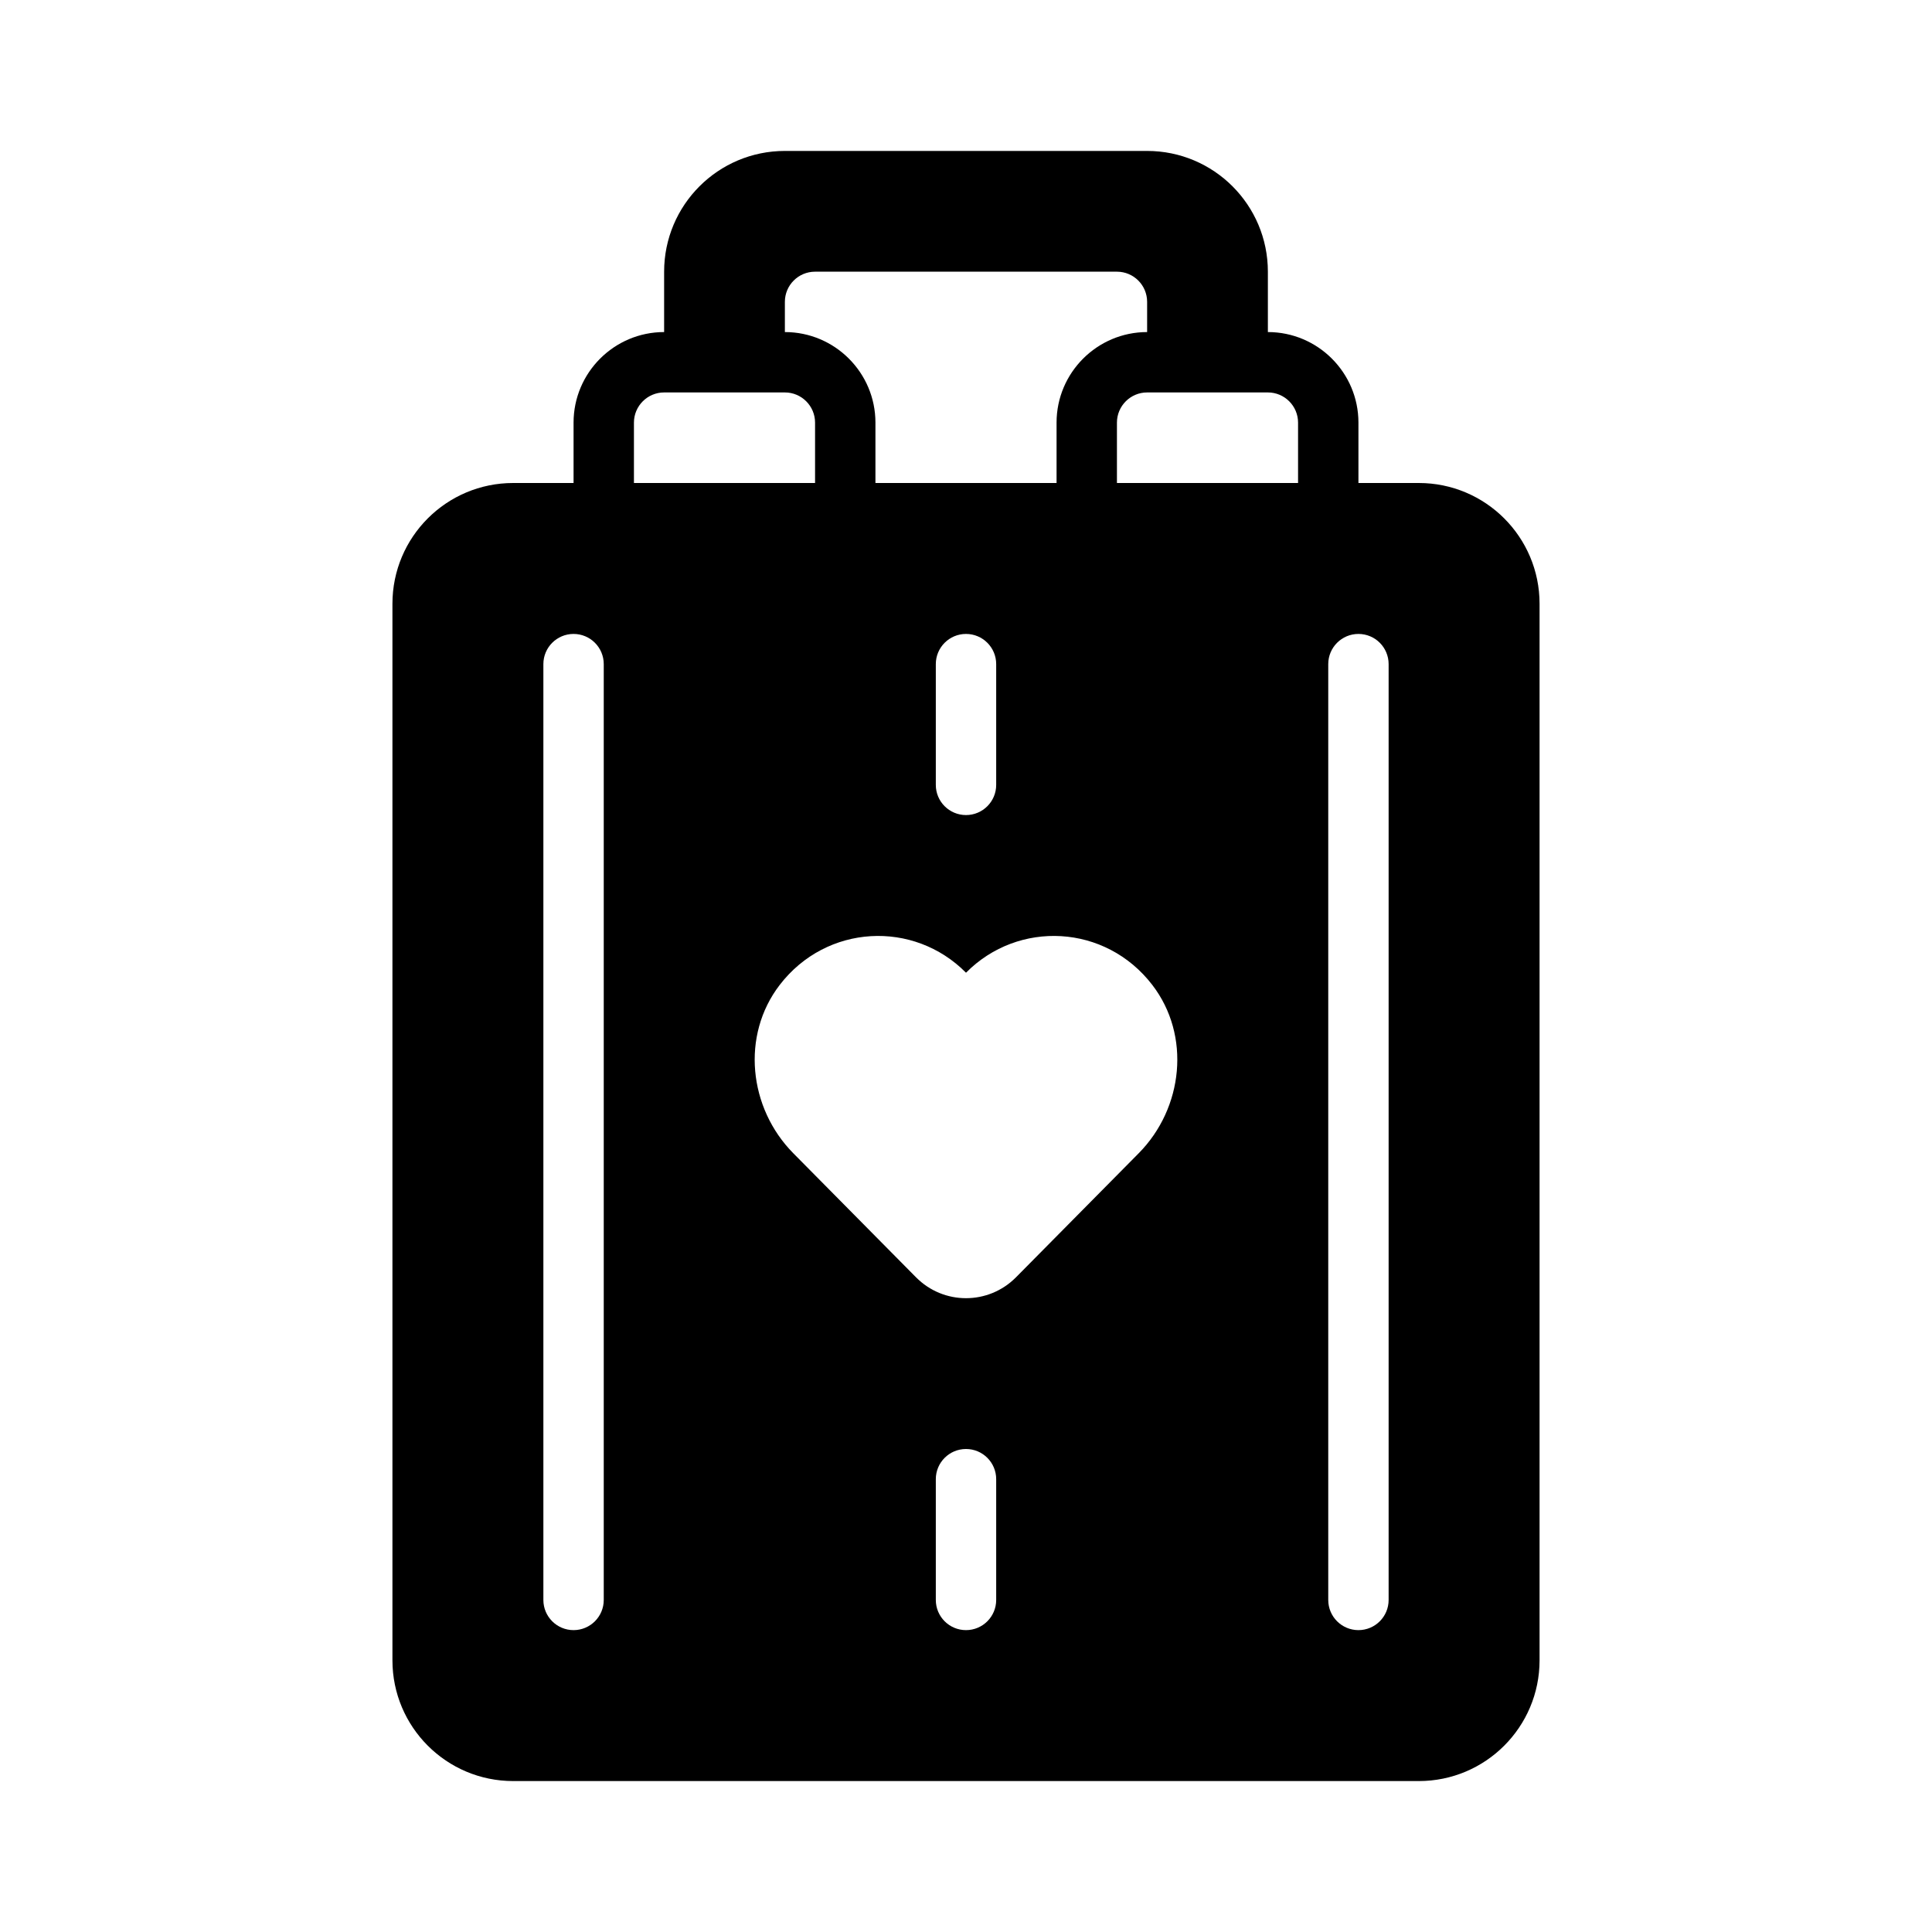
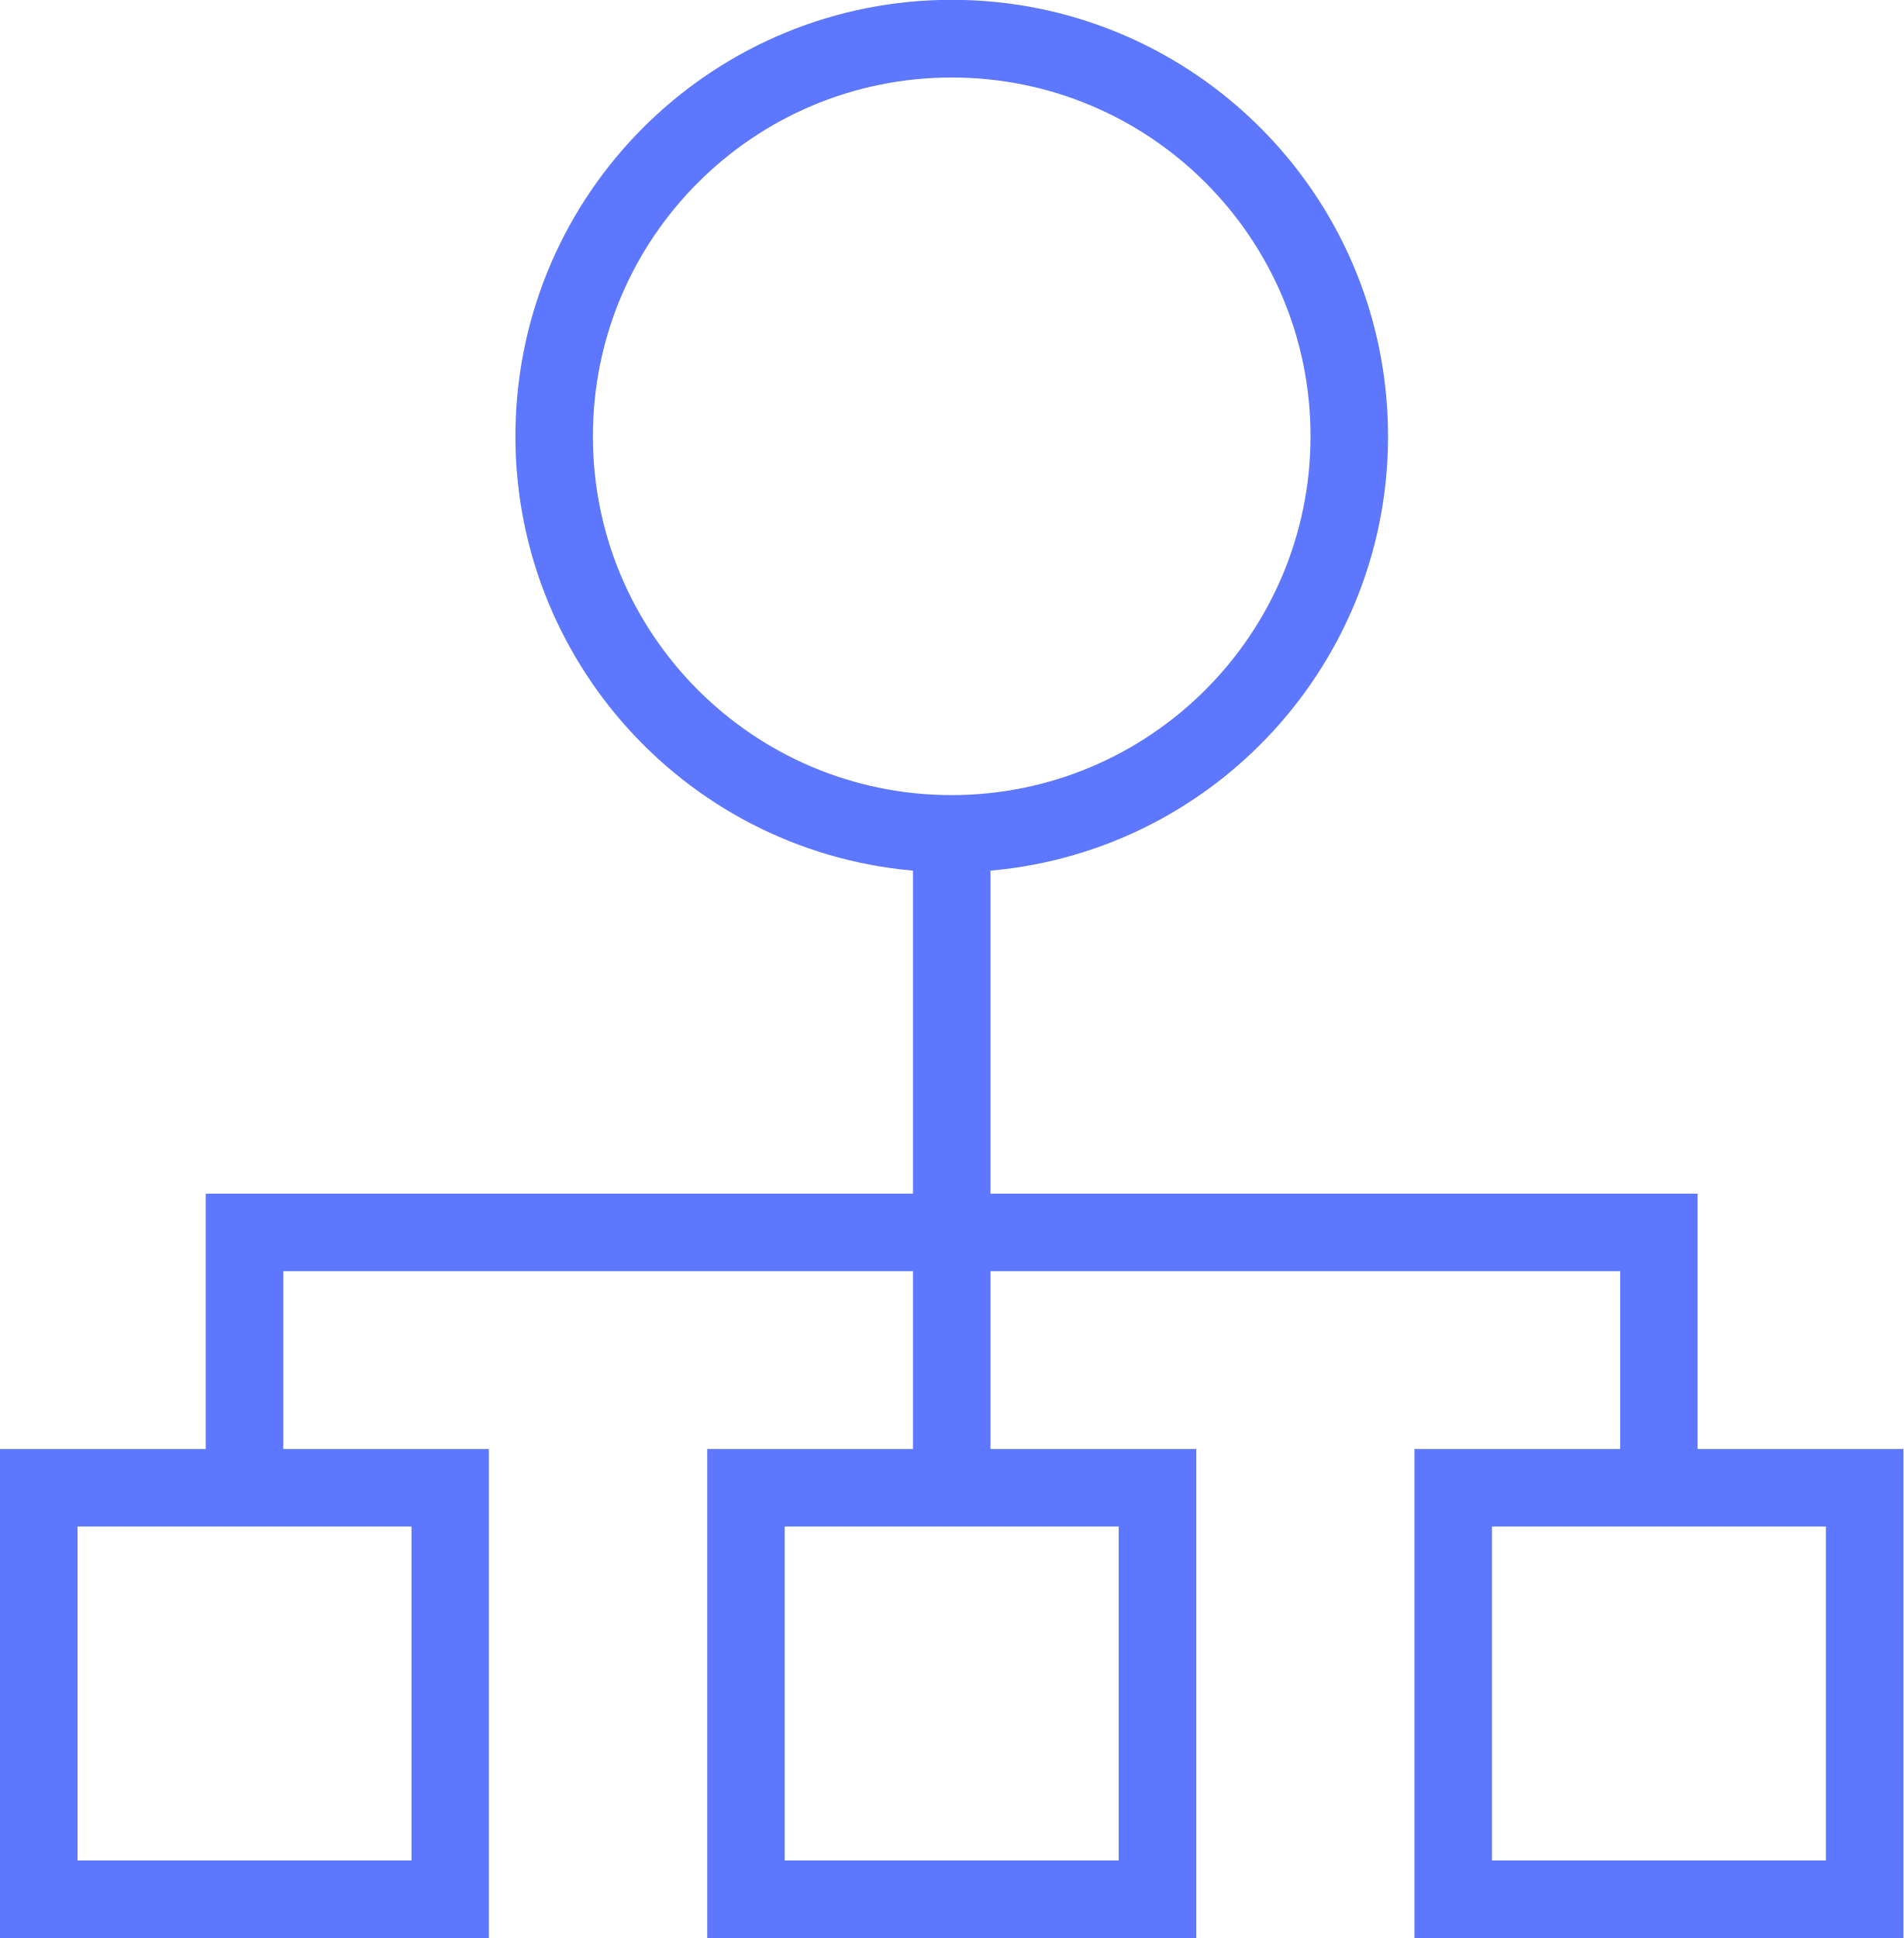
- <svg xmlns="http://www.w3.org/2000/svg" fill="#000000" width="800px" height="800px" viewBox="0 0 512 512" version="1.1" xml:space="preserve">
-   <g id="travel-suitcase-heart-love-valentine">
-     <path d="M376,128h-16v-16c0-13.234-10.766-24-24-24V72c0-17.673-14.327-32-32-32h-96c-17.673,0-32,14.327-32,32v16   c-13.234,0-24,10.766-24,24v16h-16c-17.673,0-32,14.327-32,32v280c0,17.673,14.327,32,32,32h240c17.673,0,32-14.327,32-32V160   C408,142.327,393.673,128,376,128z M208,80c0-4.418,3.582-8,8-8h80c4.418,0,8,3.582,8,8v8c-13.234,0-24,10.766-24,24v16h-48v-16   c0-13.234-10.766-24-24-24V80z M264,176v32c0,4.422-3.582,8-8,8s-8-3.578-8-8v-32c0-4.422,3.582-8,8-8S264,171.578,264,176z    M160,424c0,4.422-3.582,8-8,8s-8-3.578-8-8V176c0-4.422,3.582-8,8-8s8,3.578,8,8V424z M168,112c0-4.414,3.59-8,8-8h32   c4.41,0,8,3.586,8,8v16h-48V112z M264,424c0,4.422-3.582,8-8,8s-8-3.578-8-8v-32c0-4.422,3.582-8,8-8s8,3.578,8,8V424z    M301.762,305.63l-32.5,32.855c-7.318,7.398-19.204,7.398-26.522,0l-32.5-32.855c-11.85-11.979-13.889-31.229-3.614-44.605   c12.415-16.161,35.529-17.243,49.375-3.245c13.847-13.998,36.961-12.917,49.376,3.245C315.651,274.4,313.611,293.65,301.762,305.63   z M296,128v-16c0-4.414,3.59-8,8-8h32c4.41,0,8,3.586,8,8v16H296z M368,424c0,4.422-3.582,8-8,8s-8-3.578-8-8V176   c0-4.422,3.582-8,8-8s8,3.578,8,8V424z" />
+ <svg xmlns="http://www.w3.org/2000/svg" width="62.786" height="63.93" viewBox="0 0 62.786 63.93">
+   <g id="_101-hierarchical-structure_1_" data-name="101-hierarchical-structure (1)" transform="translate(-4.404)">
+     <g id="Group_1235" data-name="Group 1235" transform="translate(4.404)">
+       <path id="Path_1442" data-name="Path 1442" d="M60.4,47.8V39.376H37.076V28.721a14.392,14.392,0,1,0-2.557,0V39.376H11.19V47.8H4.4V63.93h16.13V47.8H13.748V41.933H34.519V47.8H27.732V63.93h16.13V47.8H37.076V41.933H57.847V47.8H51.06V63.93H67.19V47.8ZM17.977,50.357V61.373H6.961V50.357Zm23.328,0V61.373H30.289V50.357ZM35.8,26.229A11.836,11.836,0,1,1,47.633,14.393,11.849,11.849,0,0,1,35.8,26.229ZM64.633,61.373H53.618V50.357H64.633Z" transform="translate(-4.404)" fill="#5d78ff" />
+     </g>
  </g>
-   <g id="Layer_1" />
</svg>
